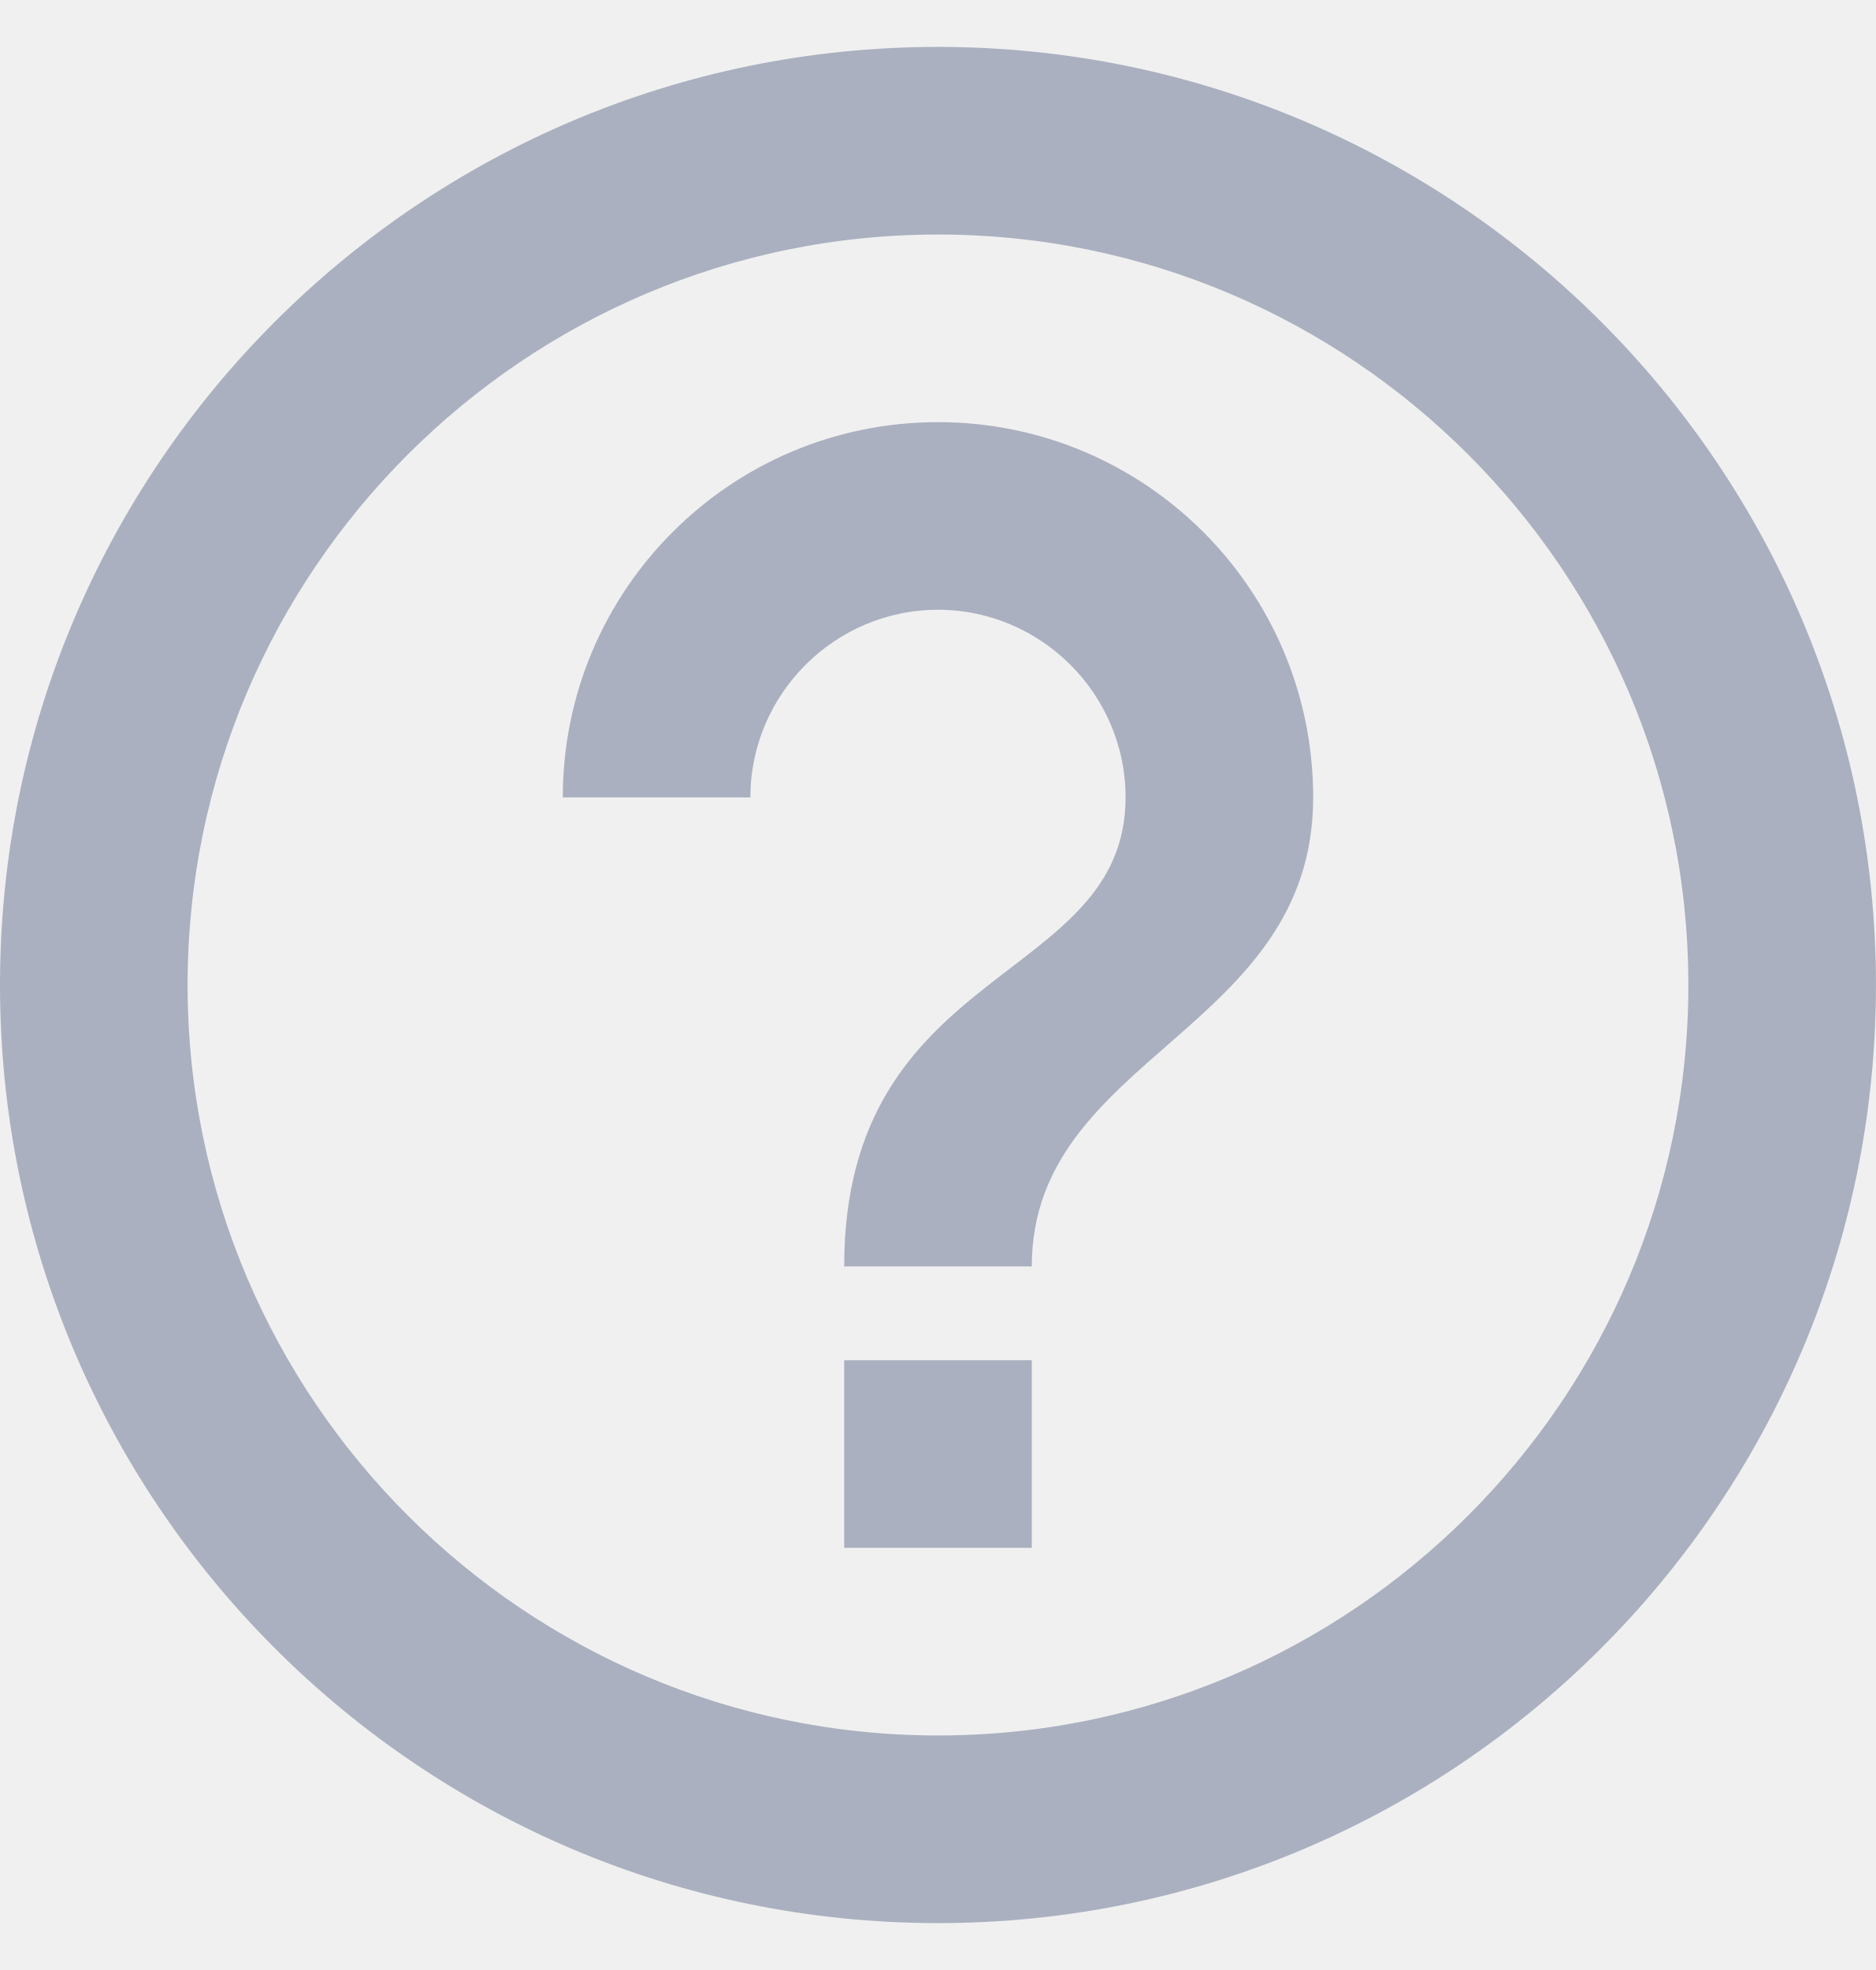
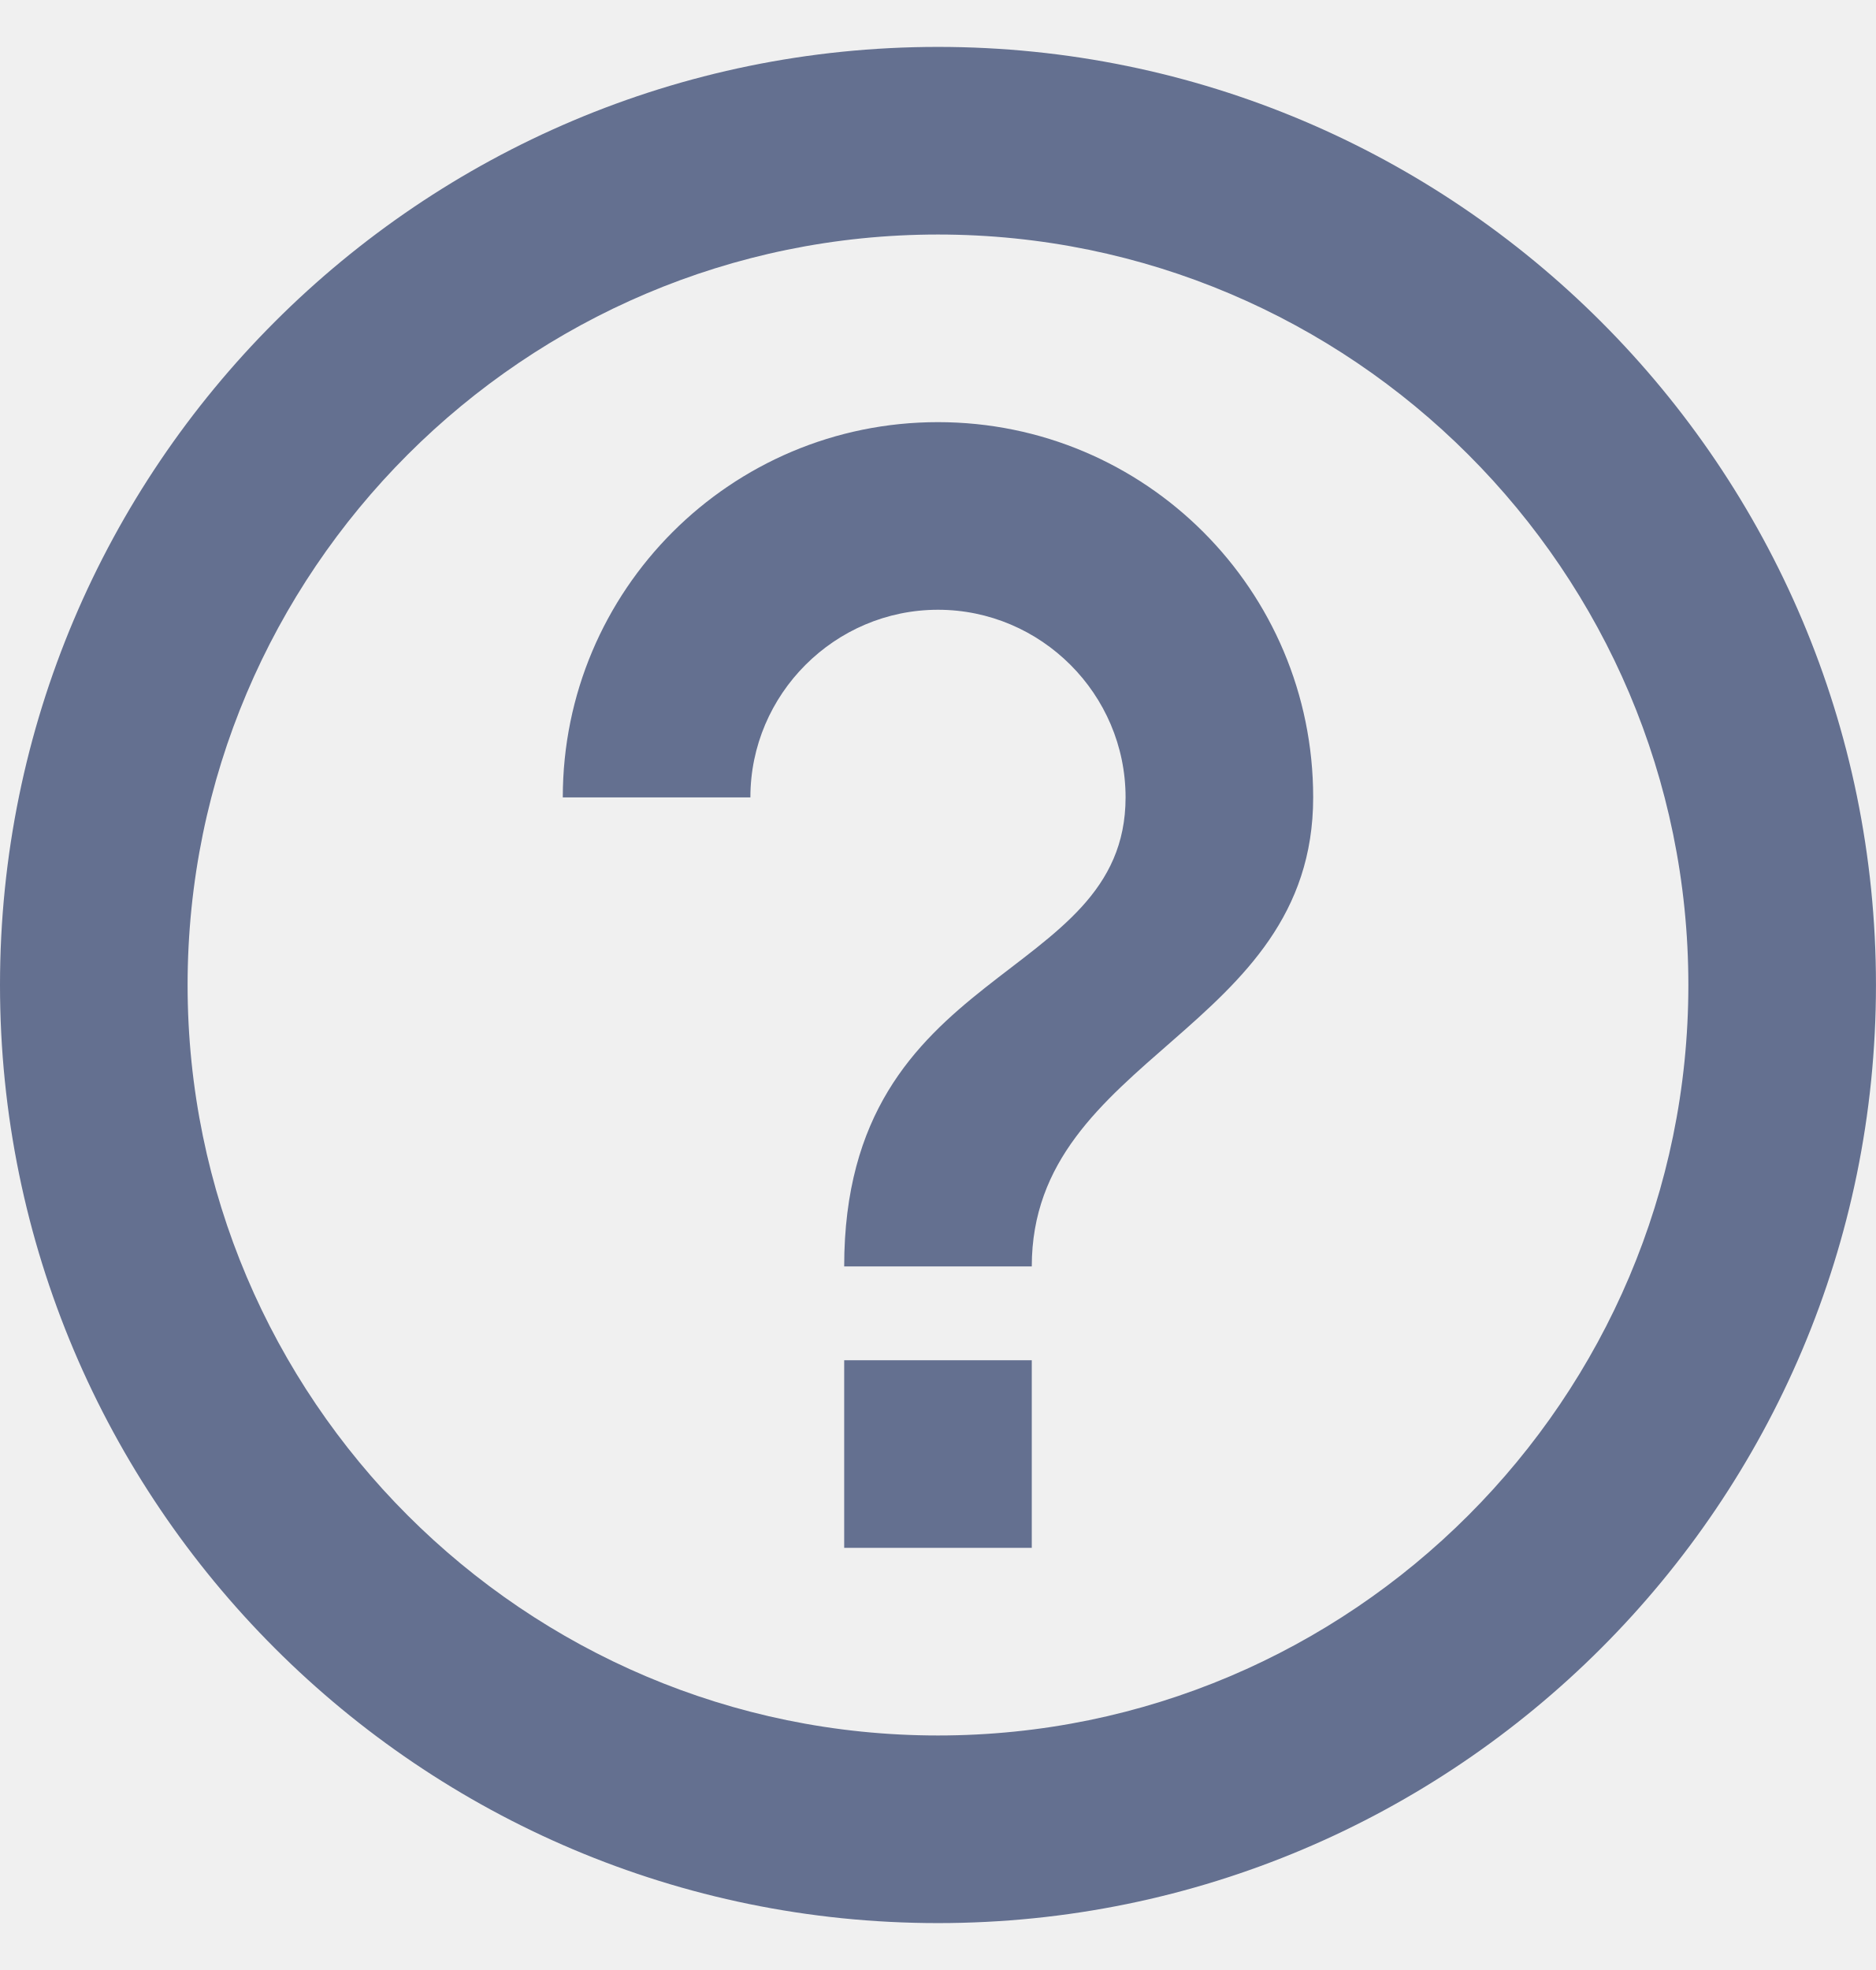
<svg xmlns="http://www.w3.org/2000/svg" xmlns:xlink="http://www.w3.org/1999/xlink" width="20" height="21">
  <defs>
    <path d="M11 18h2v-2h-2v2zm1-16C6.48 2 2 6.48 2 12s4.48 10 10 10 10-4.48 10-10S17.52 2 12 2zm0 18c-4.41 0-8-3.59-8-8s3.59-8 8-8 8 3.59 8 8-3.59 8-8 8zm0-14c-2.21 0-4 1.79-4 4h2c0-1.1.9-2 2-2s2 .9 2 2c0 2-3 1.75-3 5h2c0-2.25 3-2.5 3-5 0-2.21-1.79-4-4-4z" id="quest" />
  </defs>
  <g transform="translate(-2 -1.5)" fill="none" fill-rule="evenodd">
    <mask id="questMask" fill="#fff">
      <use xlink:href="#quest" />
    </mask>
-     <g class="mask" mask="url(#questMask)" fill="#647090" opacity=".497">
+     <g class="mask" mask="url(#questMask)" fill="#647090">
      <path d="M0 0h24v24H0z" />
    </g>
  </g>
</svg>
